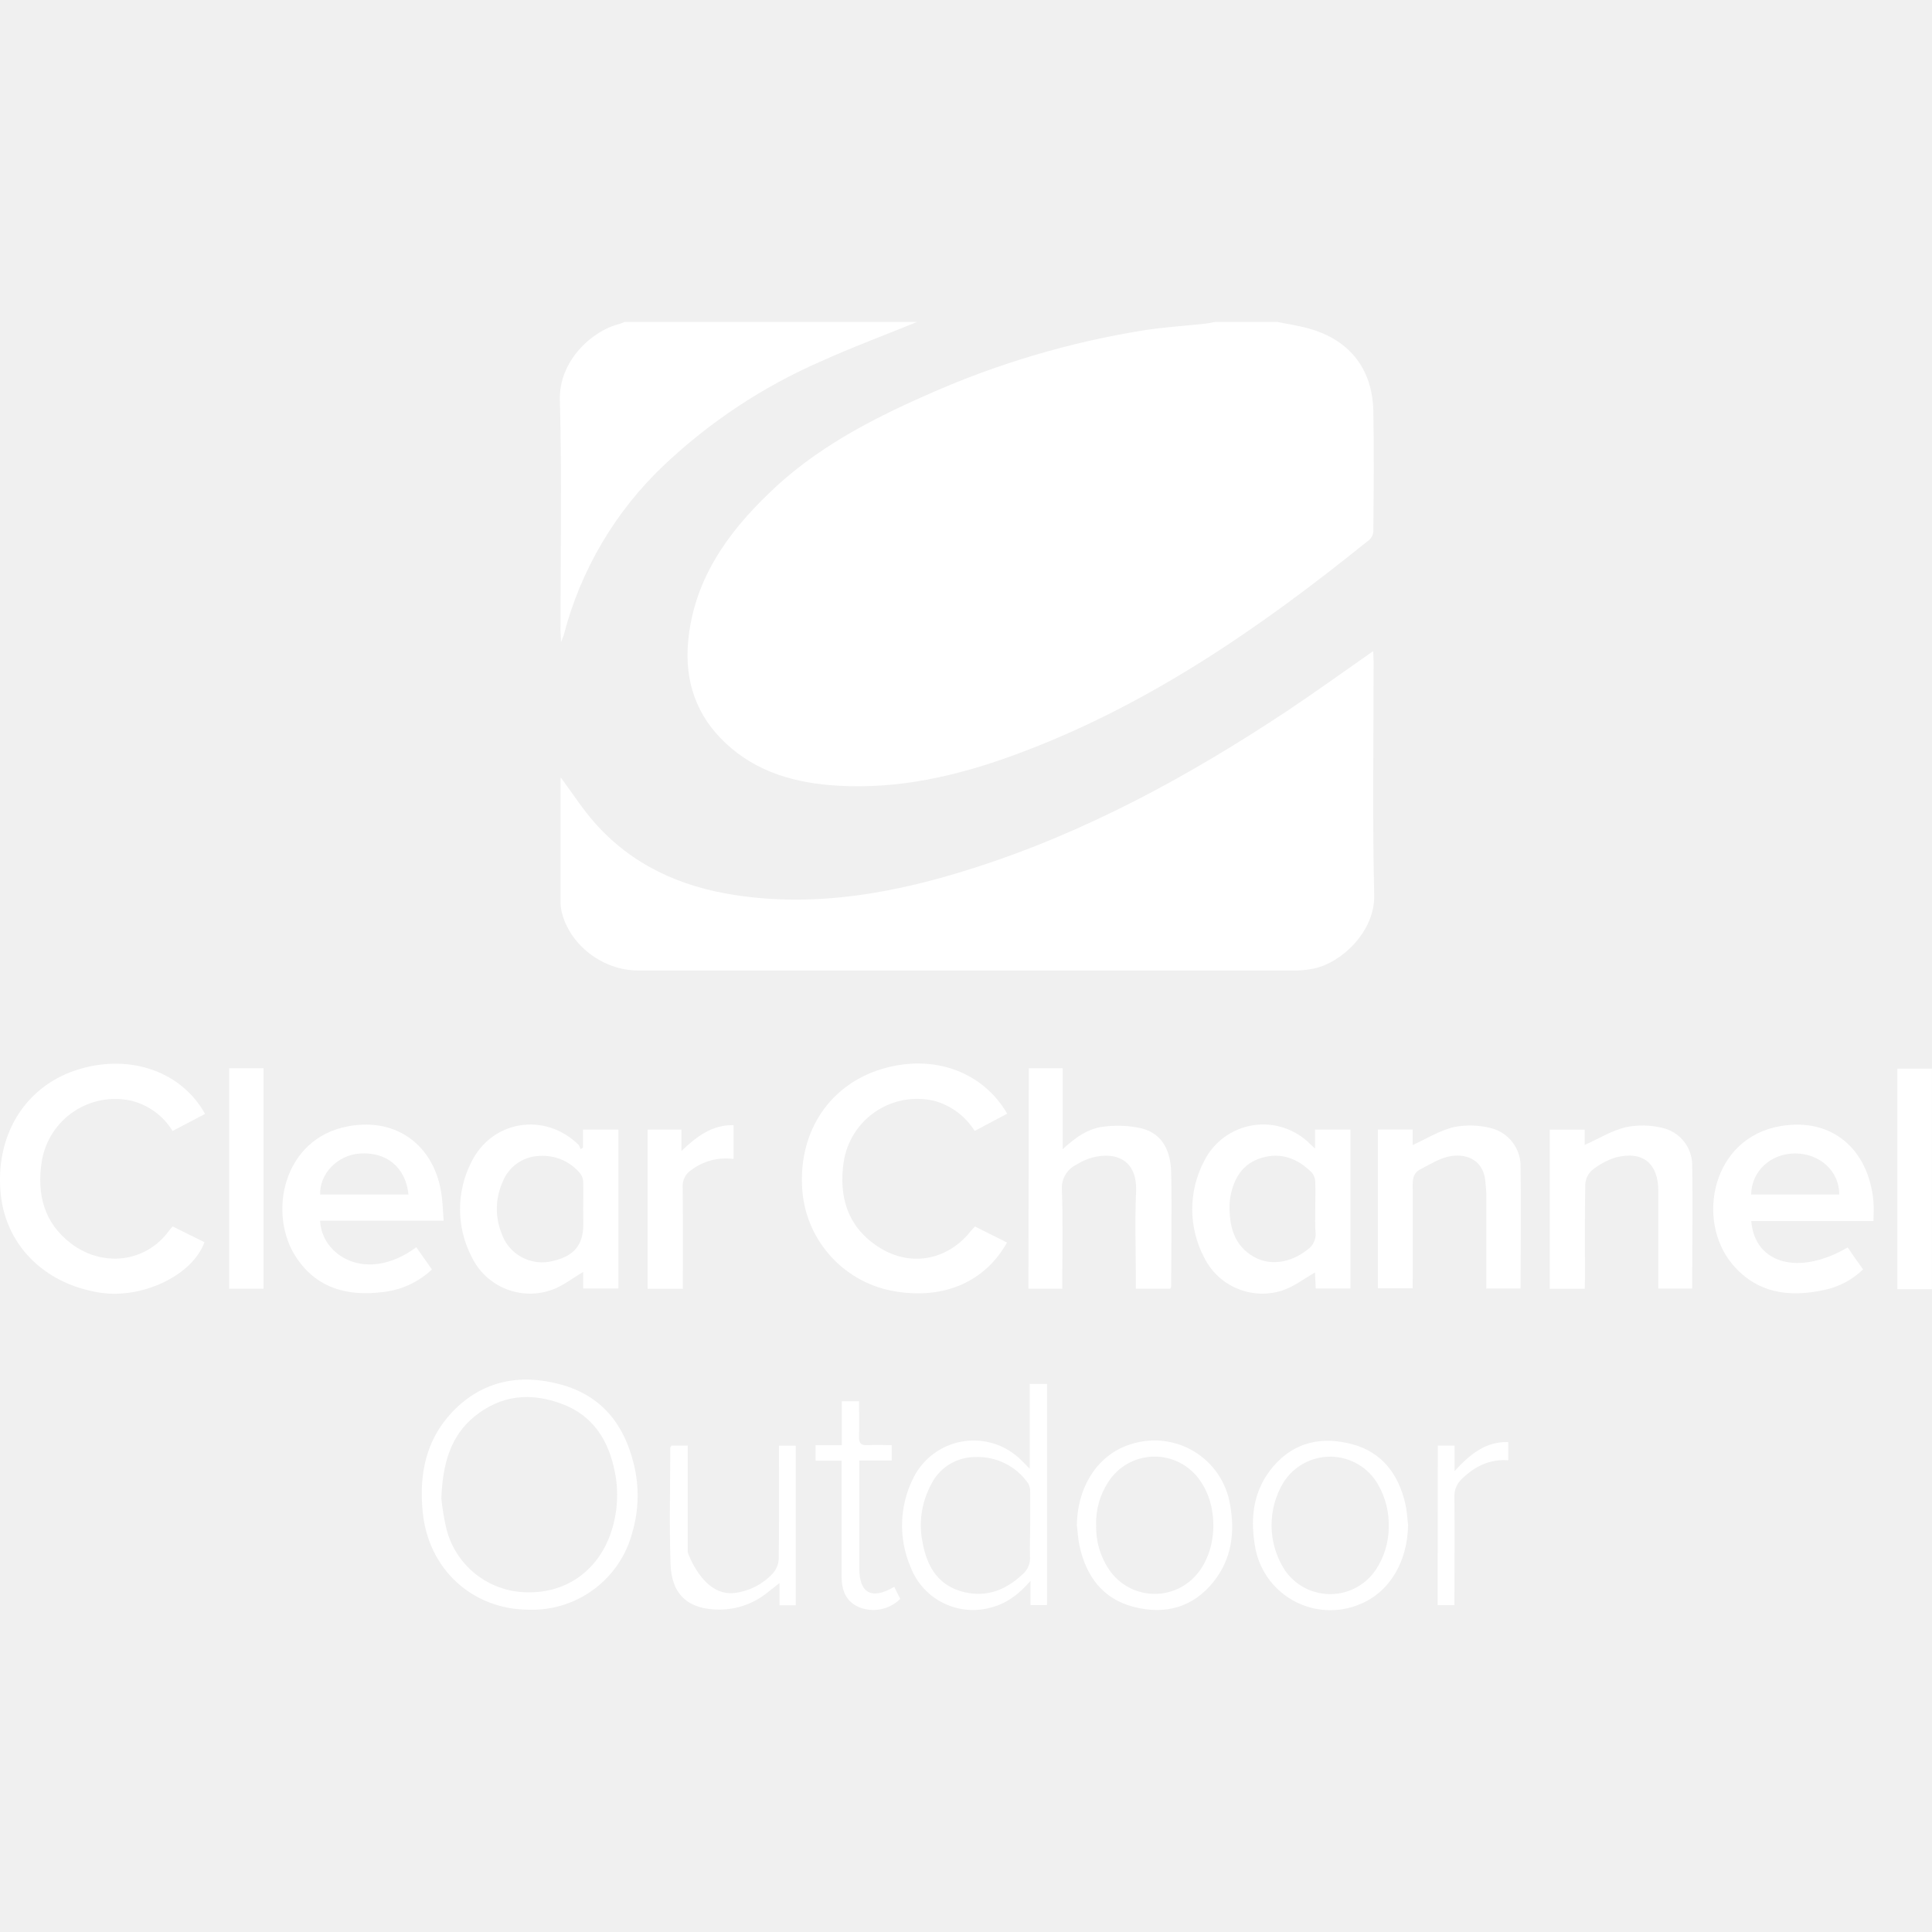
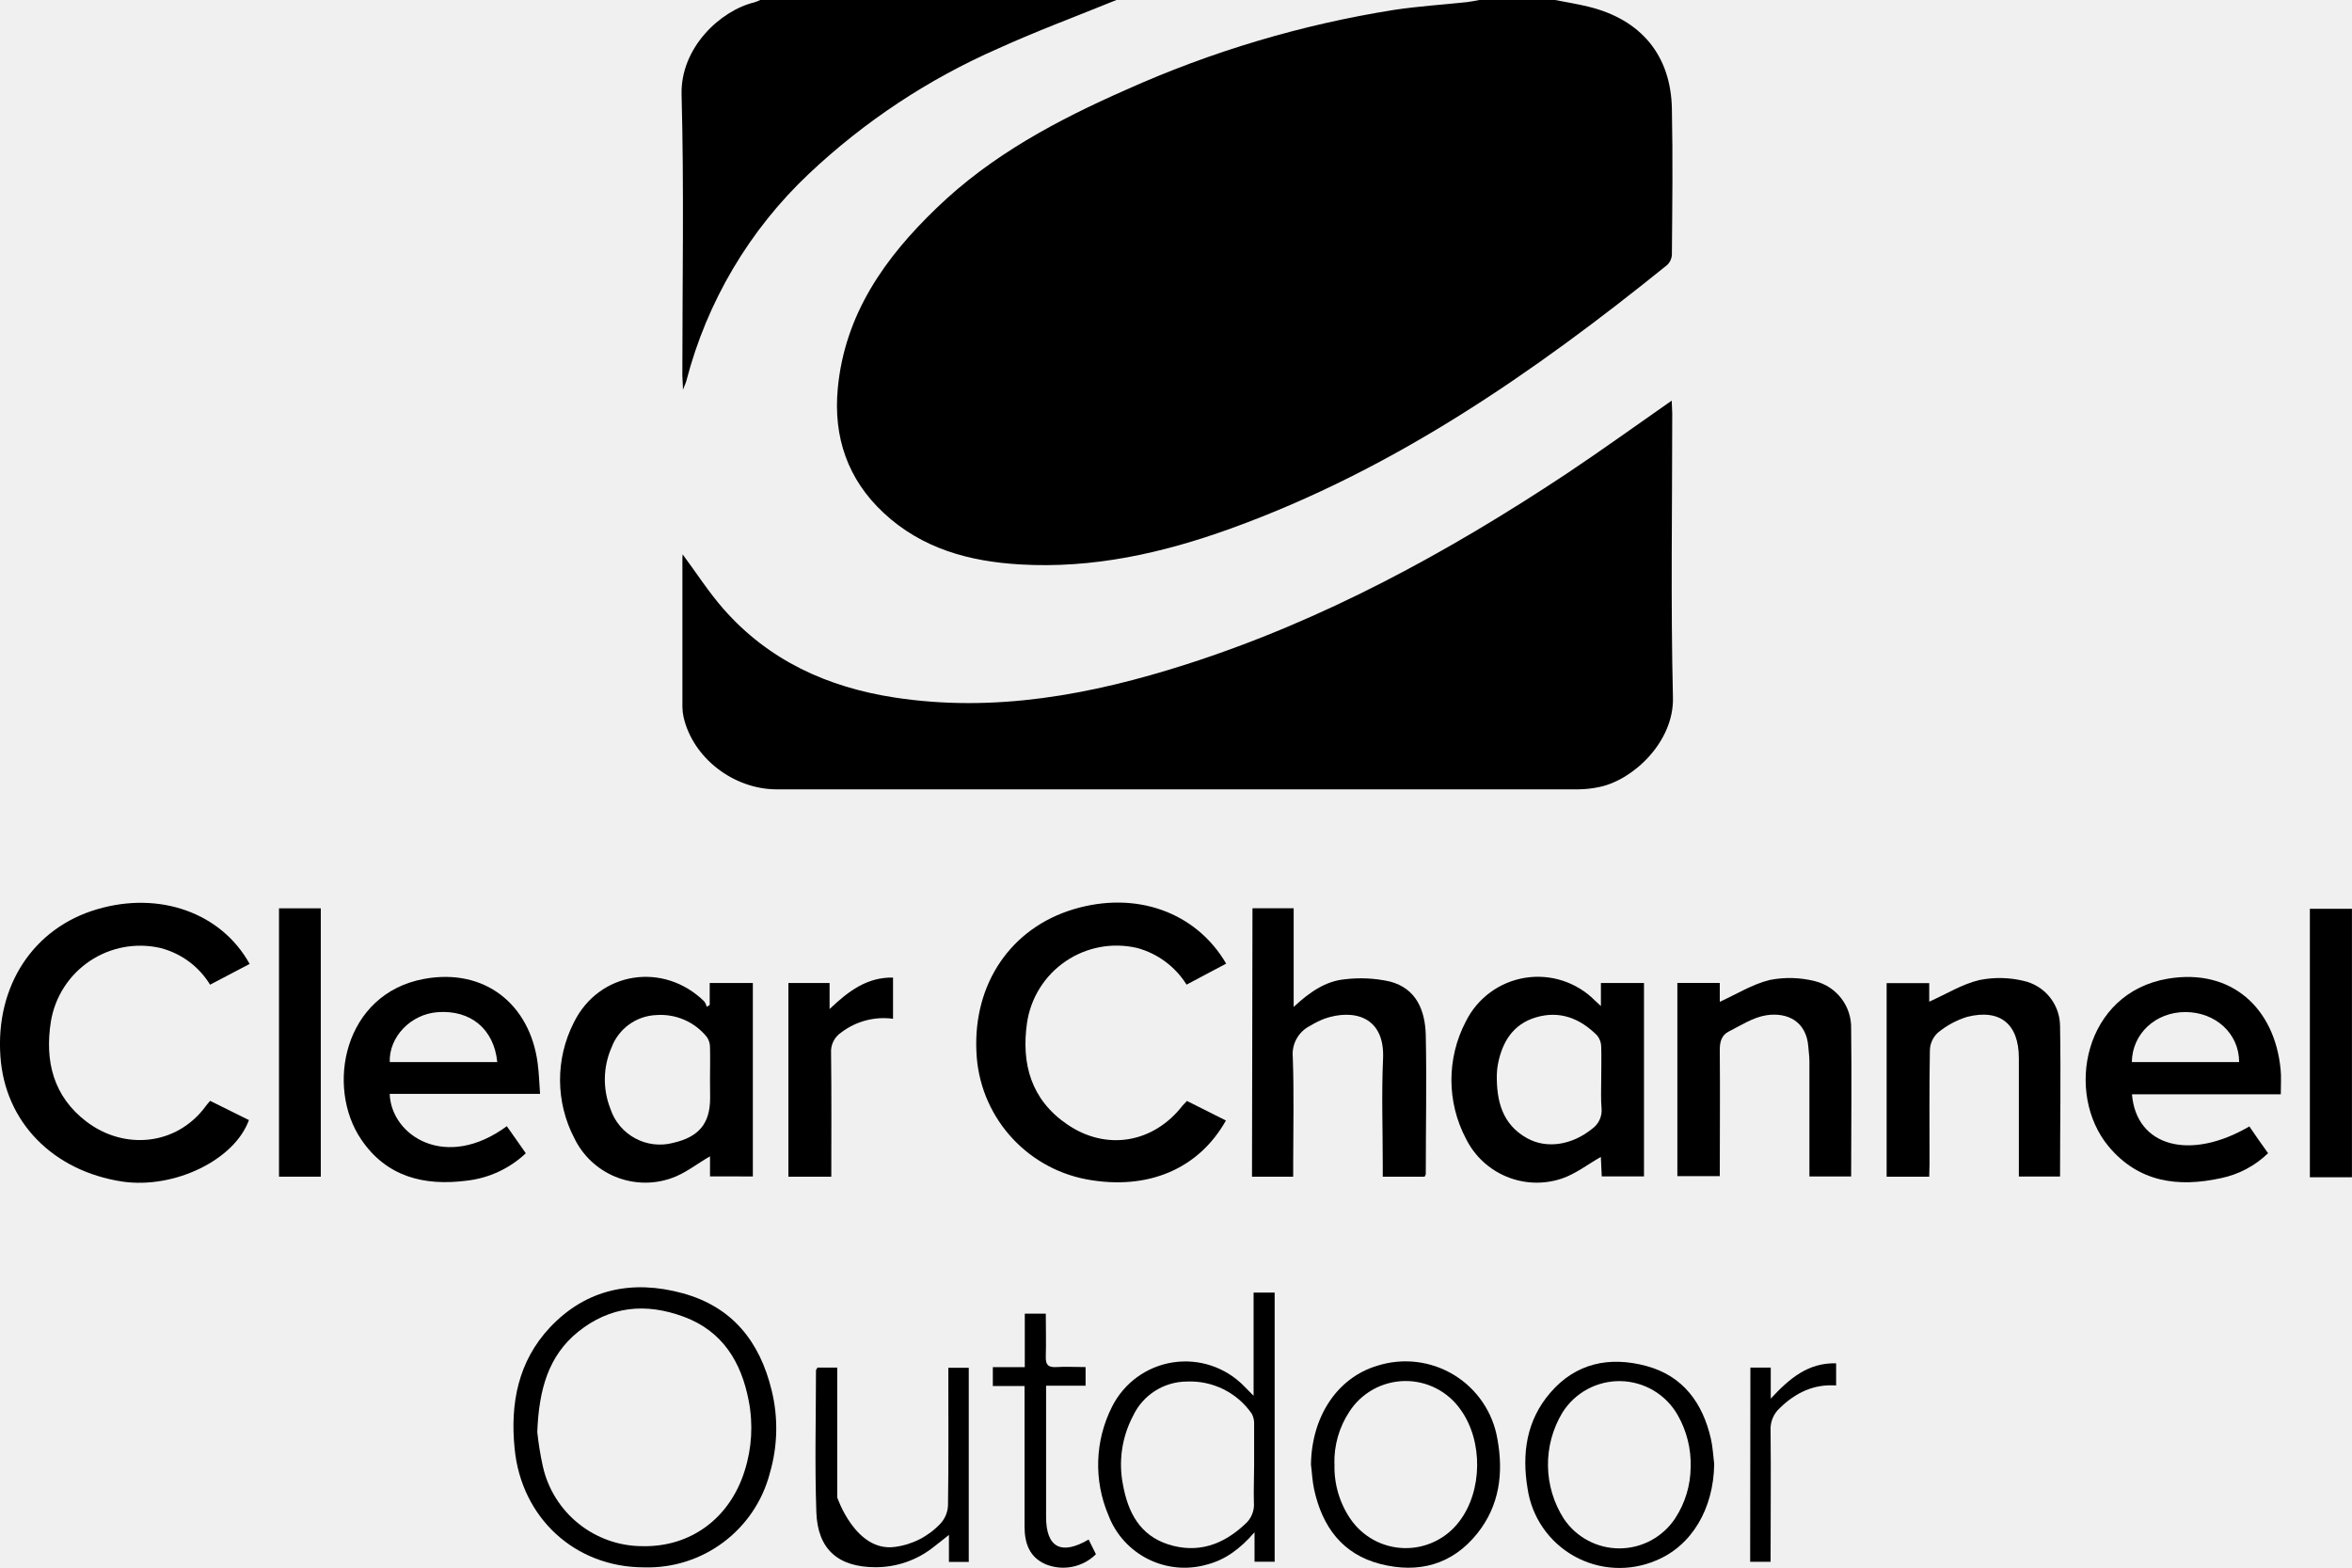
- <svg xmlns="http://www.w3.org/2000/svg" id="SvgjsSvg1029" width="288" height="288" version="1.1">
-   <defs id="SvgjsDefs1030" />
-   <g id="SvgjsG1031">
-     <svg viewBox="0 0 399.67 266.46" width="288" height="288">
-       <g transform="translate(-.17 -.17)" fill="#ffffff" class="color000 svgShape">
-         <path d="M264.42.17c1.9.37 3.81.68 5.69 1.14 8.91 2.18 14 8.26 14.16 17.37.17 8.25.07 16.51 0 24.76a2.6 2.6 0 01-.83 1.79c-22.65 18.3-46.44 34.77-74.13 44.77-11.56 4.18-23.43 6.84-35.82 6.1-8.61-.5-16.69-2.7-23.18-8.77-6.1-5.69-8.55-12.88-7.78-21.12 1.18-12.63 8-22.25 16.82-30.71 9.32-9 20.51-14.93 32.21-20.09a180.18 180.18 0 0145.51-13.56c4.11-.62 8.26-.88 12.39-1.32.7-.08 1.39-.24 2.08-.36zM189.88.17c-6.7 2.73-13.5 5.25-20.08 8.24a112.81 112.81 0 00-32.16 21.28 73.85 73.85 0 00-20.83 35.18c-.09.37-.27.71-.59 1.54 0-1.1-.1-1.74-.1-2.38 0-15.92.3-31.85-.13-47.76-.22-8 6.61-14.32 12.37-15.7a9.15 9.15 0 001-.4zM399.83 200.26h-7.15v-45.63h7.15z" fill="#ffffff" class="color000 svgShape" />
-         <path d="M116.17 94.39c2.31 3.11 4.4 6.38 6.93 9.27 7.7 8.78 17.72 13.32 29.08 15.06 17 2.61 33.45-.47 49.59-5.64 23.2-7.43 44.39-19 64.59-32.39 6-4 11.81-8.2 17.88-12.43 0 .77.09 1.45.09 2.12 0 16.12-.27 32.24.12 48.35.18 7.52-6.75 14-12.46 15.19a18 18 0 01-3.66.41q-68.07 0-136.15 0c-7.38 0-14.28-5.37-15.85-12.28a8.42 8.42 0 01-.2-1.73q0-12.57 0-25.15c-.01-.28.03-.58.04-.78zM42.59 164l-6.72 3.53a13.94 13.94 0 00-8.45-6.24 15.38 15.38 0 00-18.6 12.48c-1.08 6.78.44 12.75 6 17 6.39 4.91 15.39 4.18 20.36-2.66.18-.25.4-.49.7-.84l6.59 3.27c-2.47 6.81-12.68 11.72-21.47 10.46-11.82-1.79-20-10.11-20.76-21.29-.85-12 5.61-21.83 16.43-25 10.58-3.13 21.09.57 25.92 9.29zM201.87 187.29l6.62 3.32c-4.6 8.19-13.21 11.95-23.71 10a23 23 0 01-18.69-21.71c-.54-11.59 5.89-21 16.5-24.19s20.82.47 25.94 9.24l-6.73 3.57a14.32 14.32 0 00-8.39-6.23 15.38 15.38 0 00-18.72 12.71c-1 7 .7 13.07 6.79 17.25 6.69 4.6 14.73 3.21 19.68-3.22.2-.21.43-.43.71-.74zM120.82 200.11v-3.41c-2.22 1.27-4.33 3-6.74 3.78a13.4 13.4 0 01-16.3-6.83 21.45 21.45 0 01-.12-19.65c4.27-8.74 15.3-10.43 22.22-3.59a2.94 2.94 0 01.39.88l.5-.33v-3.72h7.33v32.88zm0-16.45c0-1.82.05-3.64 0-5.46a3 3 0 00-.53-1.77 10.08 10.08 0 00-8.58-3.74 8.49 8.49 0 00-7.62 5.51 13.56 13.56 0 00-.2 10.41 8.86 8.86 0 0010.72 5.79c4.33-1 6.23-3.29 6.23-7.62zM272.21 171.16v-3.92h7.32v32.87h-7.18c-.05-1.19-.11-2.37-.15-3.31-2.23 1.27-4.32 2.91-6.69 3.7a13.42 13.42 0 01-16.2-6.73 21.42 21.42 0 01-.05-20 13.66 13.66 0 0121.91-3.57c.25.23.52.47 1.04.96zm.05 12.54c0-1.88.06-3.76 0-5.64a3.08 3.08 0 00-.7-1.91c-2.89-2.9-6.36-4.28-10.42-3.06-3.89 1.17-5.72 4.2-6.44 8a11.28 11.28 0 00-.18 1.74c-.06 4.43.9 8.42 5.12 10.78 3.37 1.88 7.67 1.17 11.05-1.57a3.82 3.82 0 001.63-3.49c-.14-1.55-.06-3.22-.06-4.85zM213 154.54h7v16.77c2.71-2.52 5.41-4.39 8.69-4.7a22.6 22.6 0 017.66.38c4.52 1.18 6 4.94 6.1 9.15.16 7.85 0 15.71 0 23.57 0 .11-.1.23-.2.45h-7.11v-2.1c0-6-.22-12 .05-17.93.33-7.28-5.09-8.49-9.91-6.84a14.83 14.83 0 00-2.43 1.2 5.37 5.37 0 00-3 5.36c.22 6 .07 12.08.07 18.12v2.19h-7zM91.94 186.09h-25.55c.26 7.13 9.53 13.13 19.9 5.49 1.06 1.52 2.13 3 3.23 4.6a17.49 17.49 0 01-10.14 4.67c-7.16.91-13.53-.67-17.82-7-6.09-8.95-3-24.77 10.65-27.3 10.34-1.91 18 4.33 19.32 14.29.23 1.68.27 3.35.41 5.25zm-7.27-5.41c-.56-5.62-4.54-8.9-10.14-8.48-4.57.34-8.28 4.21-8.13 8.48zM387.74 186.16h-25.29c.73 8.9 9.87 11.36 19.95 5.46 1 1.46 2 2.93 3.18 4.55a16.22 16.22 0 01-8 4.24c-7.31 1.6-14 .71-19.1-5.39-7.51-9.06-4.19-26.11 10.07-28.51 10.8-1.82 18.16 5 19.16 15.43.13 1.28.03 2.59.03 4.22zm-25.31-5.48h18.23c0-4.84-4-8.48-9.1-8.5s-9.08 3.7-9.13 8.5zM292.41 167.23v3.21c2.83-1.29 5.55-3 8.52-3.72a17.52 17.52 0 017.65.21 8.1 8.1 0 016.15 8.07c.11 8.32 0 16.64 0 25.12h-7.09v-2c0-5.85 0-11.7 0-17.55 0-.84-.13-1.68-.19-2.52-.32-4.24-3.51-5.87-7.1-5.33-2.25.34-4.37 1.73-6.47 2.8-1.18.61-1.49 1.78-1.47 3.15.06 7.08 0 14.16 0 21.4h-7.21v-32.84zM328 200.17h-7.24v-32.91h7.24v3.16c2.87-1.28 5.6-3 8.57-3.69a17.41 17.41 0 017.46.15 7.91 7.91 0 016.2 7.6c.15 8.5 0 17 0 25.65h-7v-2q0-9.08 0-18.13c0-5.78-3.2-8.42-8.8-7a14.47 14.47 0 00-5 2.72 4.23 4.23 0 00-1.32 2.94c-.12 6.43-.06 12.87-.06 19.3zM109.62 266.56c-11.75 0-20.85-8.42-22-20.17-.78-7.73.61-14.85 6-20.61 6.2-6.58 14.05-8.13 22.54-5.81s13.12 8.24 15.13 16.48a27.12 27.12 0 01-.29 14.05 21.43 21.43 0 01-21.38 16.06zm-18.15-23a51.79 51.79 0 00.93 5.77 17.38 17.38 0 0017 13.63c8.15.15 14.77-4.74 17.3-12.78a24.1 24.1 0 00.7-11.92c-1.25-6.58-4.44-11.84-11-14.28s-12.58-1.8-18 2.55c-5.03 4.07-6.66 9.8-6.93 17.03zM213.19 219.86h3.58v45.74h-3.42v-5c-2.47 2.84-5 4.7-8.14 5.5a13.83 13.83 0 01-16.68-8.38 21.86 21.86 0 01.61-18.47 13.94 13.94 0 0122.4-3.52c.46.45.91.92 1.65 1.67zm.09 29.4c0-2.34 0-4.68 0-7a3.44 3.44 0 00-.41-1.83 12.73 12.73 0 00-11-5.45 10.16 10.16 0 00-9.18 5.87 17.7 17.7 0 00-1.69 11.7c.85 4.67 2.87 8.56 7.69 10.11 5 1.59 9.3.06 13-3.4a4.4 4.4 0 001.55-3.78c-.06-2.07.04-4.15.04-6.22zM291.46 249c-.1 7.64-3.85 13.92-9.88 16.39a15.79 15.79 0 01-21.83-12.2c-1-6-.19-11.6 3.85-16.3 4.35-5.07 10.08-6.23 16.31-4.56s9.62 6.29 11 12.43c.31 1.36.37 2.8.55 4.24zm-4 .55a16.8 16.8 0 00-2.22-8.9 11.41 11.41 0 00-19.58-.38 17.1 17.1 0 00.26 18.05 11.36 11.36 0 0018.92-.11 16.1 16.1 0 002.62-8.69zM222.94 249.09c.11-8.18 4.48-14.76 11.25-16.79a15.83 15.83 0 0120.43 12.45c1.07 5.8.35 11.33-3.42 16.05-4.26 5.32-10 6.84-16.46 5.19s-9.88-6.35-11.26-12.66c-.31-1.39-.36-2.83-.54-4.24zm4-.13a15.67 15.67 0 002.7 9.36 11.39 11.39 0 0018.48.47c4-5.2 4.07-13.7.27-19a11.39 11.39 0 00-18.94.33 15.46 15.46 0 00-2.53 8.88zM47.58 154.55h7.1v45.61h-7.1zM141.43 200.17h-7.29v-32.93h7v4.43c3.23-3.08 6.38-5.43 10.78-5.35v7a11.9 11.9 0 00-8.83 2.35 3.88 3.88 0 00-1.7 3.45c.09 6.98.04 13.93.04 21.05zM139.07 232.61h3.37v2.2 19.87s3.11 9.29 9.76 8.41a12.89 12.89 0 007.81-4 4.89 4.89 0 001.25-3c.11-7.08.06-14.16.06-21.24v-2.21h3.47v33h-3.37v-4.59c-1.08.85-1.8 1.44-2.54 2a15.81 15.81 0 01-9.9 3.49c-6.33 0-9.87-3-10.09-9.35-.28-8-.07-16.1-.06-24.15.01-.1.17-.21.24-.43zM185.16 261.83l1.24 2.5a7.92 7.92 0 01-8.54 1.71c-2.76-1.2-3.58-3.58-3.59-6.36 0-7.2 0-14.41 0-21.62v-2.32h-5.39v-3.21h5.43v-9.09h3.57c0 2.43.07 4.86 0 7.29-.05 1.36.38 1.87 1.76 1.79 1.61-.1 3.22 0 5 0v3.17h-6.71v22.31c0 5.15 2.55 6.58 7.23 3.83zM297.61 232.61h3.46v5.27c3.21-3.46 6.37-6.12 11.11-6v3.77c-3.83-.28-6.91 1.25-9.57 3.83a4.81 4.81 0 00-1.57 3.78c.08 7.39 0 14.79 0 22.35h-3.47z" fill="#ffffff" class="color000 svgShape" />
-       </g>
-     </svg>
+ <svg xmlns="http://www.w3.org/2000/svg" viewBox="0 0 399.67 266.46">
+   <g transform="translate(-.17 -.17)">
+     <path d="m264.42.17c1.9.37 3.81.68 5.69 1.14 8.91 2.18 14 8.26 14.16 17.37.17 8.25.07 16.51 0 24.76a2.6 2.6 0 0 1 -.83 1.79c-22.65 18.3-46.44 34.77-74.13 44.77-11.56 4.18-23.43 6.84-35.82 6.1-8.61-.5-16.69-2.7-23.18-8.77-6.1-5.69-8.55-12.88-7.78-21.12 1.18-12.63 8-22.25 16.82-30.71 9.32-9 20.51-14.93 32.21-20.09a180.18 180.18 0 0 1 45.51-13.56c4.11-.62 8.26-.88 12.39-1.32.7-.08 1.39-.24 2.08-.36z" />
+     <path d="m189.88.17c-6.7 2.73-13.5 5.25-20.08 8.24a112.81 112.81 0 0 0 -32.16 21.28 73.85 73.85 0 0 0 -20.83 35.18c-.09.37-.27.71-.59 1.54 0-1.1-.1-1.74-.1-2.38 0-15.92.3-31.85-.13-47.76-.22-8 6.61-14.32 12.37-15.7a9.15 9.15 0 0 0 1-.4z" />
+     <path d="m399.83 200.26h-7.15v-45.63h7.15z" />
+     <path d="m116.17 94.39c2.31 3.11 4.4 6.38 6.93 9.27 7.7 8.78 17.72 13.32 29.08 15.06 17 2.61 33.45-.47 49.59-5.64 23.2-7.43 44.39-19 64.59-32.39 6-4 11.81-8.2 17.88-12.43 0 .77.09 1.45.09 2.12 0 16.12-.27 32.24.12 48.35.18 7.52-6.75 14-12.46 15.19a18 18 0 0 1 -3.66.41q-68.07 0-136.15 0c-7.38 0-14.28-5.37-15.85-12.28a8.42 8.42 0 0 1 -.2-1.73q0-12.57 0-25.15c-.01-.28.03-.58.04-.78z" />
+     <path d="m42.59 164-6.72 3.53a13.94 13.94 0 0 0 -8.45-6.24 15.38 15.38 0 0 0 -18.6 12.48c-1.08 6.78.44 12.75 6 17 6.39 4.91 15.39 4.18 20.36-2.66.18-.25.4-.49.7-.84l6.59 3.27c-2.47 6.81-12.68 11.72-21.47 10.46-11.82-1.79-20-10.11-20.76-21.29-.85-12 5.61-21.83 16.43-25 10.58-3.13 21.09.57 25.92 9.29z" />
+     <path d="m201.87 187.29 6.62 3.32c-4.6 8.19-13.21 11.95-23.71 10a23 23 0 0 1 -18.69-21.71c-.54-11.59 5.89-21 16.5-24.19s20.82.47 25.94 9.24l-6.73 3.57a14.32 14.32 0 0 0 -8.39-6.23 15.38 15.38 0 0 0 -18.72 12.71c-1 7 .7 13.07 6.79 17.25 6.69 4.6 14.73 3.21 19.68-3.22.2-.21.43-.43.71-.74z" />
+     <path d="m120.82 200.11v-3.41c-2.22 1.27-4.33 3-6.74 3.78a13.4 13.4 0 0 1 -16.3-6.83 21.45 21.45 0 0 1 -.12-19.65c4.27-8.74 15.3-10.43 22.22-3.59a2.94 2.94 0 0 1 .39.88l.5-.33v-3.72h7.33v32.88zm0-16.45c0-1.82.05-3.64 0-5.46a3 3 0 0 0 -.53-1.77 10.08 10.08 0 0 0 -8.58-3.74 8.49 8.49 0 0 0 -7.62 5.51 13.56 13.56 0 0 0 -.2 10.41 8.86 8.86 0 0 0 10.72 5.79c4.33-1 6.23-3.29 6.23-7.62z" />
+     <path d="m272.21 171.16v-3.92h7.32v32.87h-7.18c-.05-1.19-.11-2.37-.15-3.31-2.23 1.27-4.32 2.91-6.69 3.7a13.42 13.42 0 0 1 -16.2-6.73 21.42 21.42 0 0 1 -.05-20 13.66 13.66 0 0 1 21.91-3.57c.25.23.52.47 1.04.96zm.05 12.54c0-1.88.06-3.76 0-5.64a3.08 3.08 0 0 0 -.7-1.91c-2.89-2.9-6.36-4.28-10.42-3.06-3.89 1.17-5.72 4.2-6.44 8a11.28 11.28 0 0 0 -.18 1.74c-.06 4.43.9 8.42 5.12 10.78 3.37 1.88 7.67 1.17 11.05-1.57a3.82 3.82 0 0 0 1.63-3.49c-.14-1.55-.06-3.22-.06-4.85z" />
+     <path d="m213 154.54h7v16.77c2.71-2.52 5.41-4.39 8.69-4.7a22.6 22.6 0 0 1 7.66.38c4.52 1.18 6 4.94 6.1 9.15.16 7.85 0 15.71 0 23.57 0 .11-.1.23-.2.45h-7.11v-2.1c0-6-.22-12 .05-17.93.33-7.28-5.09-8.49-9.91-6.84a14.83 14.83 0 0 0 -2.43 1.2 5.37 5.37 0 0 0 -3 5.36c.22 6 .07 12.08.07 18.12v2.19h-7z" />
+     <path d="m91.94 186.09h-25.55c.26 7.13 9.53 13.13 19.9 5.49 1.06 1.52 2.13 3 3.23 4.6a17.49 17.49 0 0 1 -10.14 4.67c-7.16.91-13.53-.67-17.82-7-6.09-8.95-3-24.77 10.65-27.3 10.34-1.91 18 4.33 19.32 14.29.23 1.68.27 3.35.41 5.25zm-7.27-5.41c-.56-5.62-4.54-8.9-10.14-8.48-4.57.34-8.28 4.21-8.13 8.48z" />
+     <path d="m387.74 186.16h-25.29c.73 8.9 9.87 11.36 19.95 5.46 1 1.46 2 2.93 3.18 4.55a16.22 16.22 0 0 1 -8 4.24c-7.31 1.6-14 .71-19.1-5.39-7.51-9.06-4.19-26.11 10.07-28.51 10.8-1.82 18.16 5 19.16 15.43.13 1.28.03 2.59.03 4.22zm-25.31-5.48h18.23c0-4.84-4-8.48-9.1-8.5s-9.08 3.7-9.13 8.5z" />
+     <path d="m292.41 167.23v3.21c2.83-1.29 5.55-3 8.52-3.72a17.52 17.52 0 0 1 7.65.21 8.1 8.1 0 0 1 6.15 8.07c.11 8.32 0 16.64 0 25.12h-7.09v-2c0-5.85 0-11.7 0-17.55 0-.84-.13-1.68-.19-2.52-.32-4.24-3.51-5.87-7.1-5.33-2.25.34-4.37 1.73-6.47 2.8-1.18.61-1.49 1.78-1.47 3.15.06 7.08 0 14.16 0 21.4h-7.21v-32.84z" />
+     <path d="m328 200.17h-7.24v-32.91h7.24v3.16c2.87-1.28 5.6-3 8.57-3.69a17.41 17.41 0 0 1 7.46.15 7.91 7.91 0 0 1 6.2 7.6c.15 8.5 0 17 0 25.65h-7v-2q0-9.08 0-18.13c0-5.78-3.2-8.42-8.8-7a14.47 14.47 0 0 0 -5 2.72 4.23 4.23 0 0 0 -1.32 2.94c-.12 6.43-.06 12.87-.06 19.3z" />
+     <path d="m109.62 266.56c-11.75 0-20.85-8.42-22-20.17-.78-7.73.61-14.85 6-20.61 6.2-6.58 14.05-8.13 22.54-5.81s13.12 8.24 15.13 16.48a27.12 27.12 0 0 1 -.29 14.05 21.43 21.43 0 0 1 -21.38 16.06zm-18.15-23a51.79 51.79 0 0 0 .93 5.77 17.38 17.38 0 0 0 17 13.63c8.15.15 14.77-4.74 17.3-12.78a24.1 24.1 0 0 0 .7-11.92c-1.25-6.58-4.44-11.84-11-14.28s-12.58-1.8-18 2.55c-5.03 4.07-6.66 9.8-6.93 17.03z" />
+     <path d="m213.19 219.86h3.58v45.74h-3.42v-5c-2.47 2.84-5 4.7-8.14 5.5a13.83 13.83 0 0 1 -16.68-8.38 21.86 21.86 0 0 1 .61-18.47 13.94 13.94 0 0 1 22.4-3.52c.46.45.91.92 1.65 1.67zm.09 29.4c0-2.34 0-4.68 0-7a3.44 3.44 0 0 0 -.41-1.83 12.73 12.73 0 0 0 -11-5.45 10.16 10.16 0 0 0 -9.18 5.87 17.7 17.7 0 0 0 -1.69 11.7c.85 4.67 2.87 8.56 7.69 10.11 5 1.59 9.3.06 13-3.4a4.4 4.4 0 0 0 1.55-3.78c-.06-2.07.04-4.15.04-6.22z" />
+     <path d="m291.46 249c-.1 7.64-3.85 13.92-9.88 16.39a15.79 15.79 0 0 1 -21.83-12.2c-1-6-.19-11.6 3.85-16.3 4.35-5.07 10.08-6.23 16.31-4.56s9.62 6.29 11 12.43c.31 1.36.37 2.8.55 4.24zm-4 .55a16.8 16.8 0 0 0 -2.22-8.9 11.41 11.41 0 0 0 -19.58-.38 17.1 17.1 0 0 0 .26 18.05 11.36 11.36 0 0 0 18.92-.11 16.1 16.1 0 0 0 2.62-8.69z" />
+     <path d="m222.94 249.09c.11-8.18 4.48-14.76 11.25-16.79a15.83 15.83 0 0 1 20.43 12.45c1.07 5.8.35 11.33-3.42 16.05-4.26 5.32-10 6.84-16.46 5.19s-9.88-6.35-11.26-12.66c-.31-1.39-.36-2.83-.54-4.24zm4-.13a15.67 15.67 0 0 0 2.7 9.36 11.39 11.39 0 0 0 18.48.47c4-5.2 4.07-13.7.27-19a11.39 11.39 0 0 0 -18.94.33 15.46 15.46 0 0 0 -2.53 8.88z" />
+     <path d="m47.58 154.55h7.1v45.61h-7.1z" />
+     <path d="m141.43 200.17h-7.29v-32.93h7v4.43c3.23-3.08 6.38-5.43 10.78-5.35v7a11.9 11.9 0 0 0 -8.83 2.35 3.88 3.88 0 0 0 -1.7 3.45c.09 6.98.04 13.93.04 21.05z" />
+     <path d="m139.07 232.61h3.37v2.2 19.87s3.11 9.29 9.76 8.41a12.89 12.89 0 0 0 7.81-4 4.89 4.89 0 0 0 1.25-3c.11-7.08.06-14.16.06-21.24v-2.21h3.47v33h-3.37v-4.59c-1.08.85-1.8 1.44-2.54 2a15.81 15.81 0 0 1 -9.9 3.49c-6.33 0-9.87-3-10.09-9.35-.28-8-.07-16.1-.06-24.15.01-.1.17-.21.24-.43z" />
+     <path d="m185.16 261.83 1.24 2.5a7.92 7.92 0 0 1 -8.54 1.71c-2.76-1.2-3.58-3.58-3.59-6.36 0-7.2 0-14.41 0-21.62v-2.32h-5.39v-3.21h5.43v-9.09h3.57c0 2.43.07 4.86 0 7.29-.05 1.36.38 1.87 1.76 1.79 1.61-.1 3.22 0 5 0v3.17h-6.71v22.31c0 5.15 2.55 6.58 7.23 3.83z" />
+     <path d="m297.61 232.61h3.46v5.27c3.21-3.46 6.37-6.12 11.11-6v3.77c-3.83-.28-6.91 1.25-9.57 3.83a4.81 4.81 0 0 0 -1.57 3.78c.08 7.39 0 14.79 0 22.35h-3.47z" />
  </g>
</svg>
